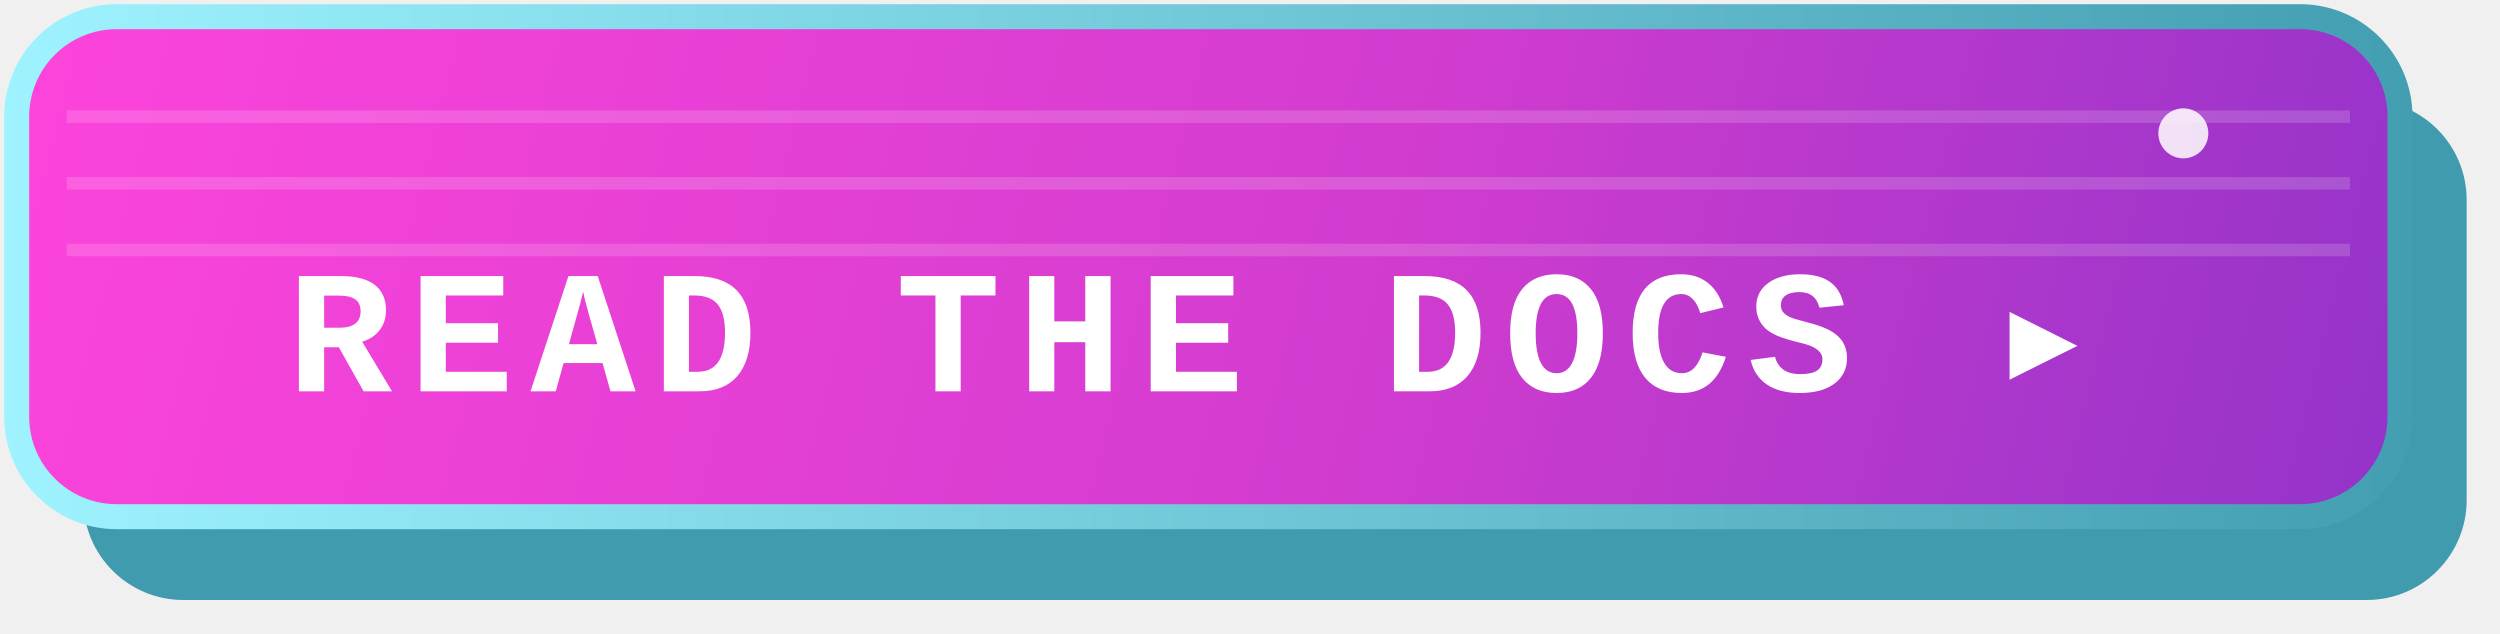
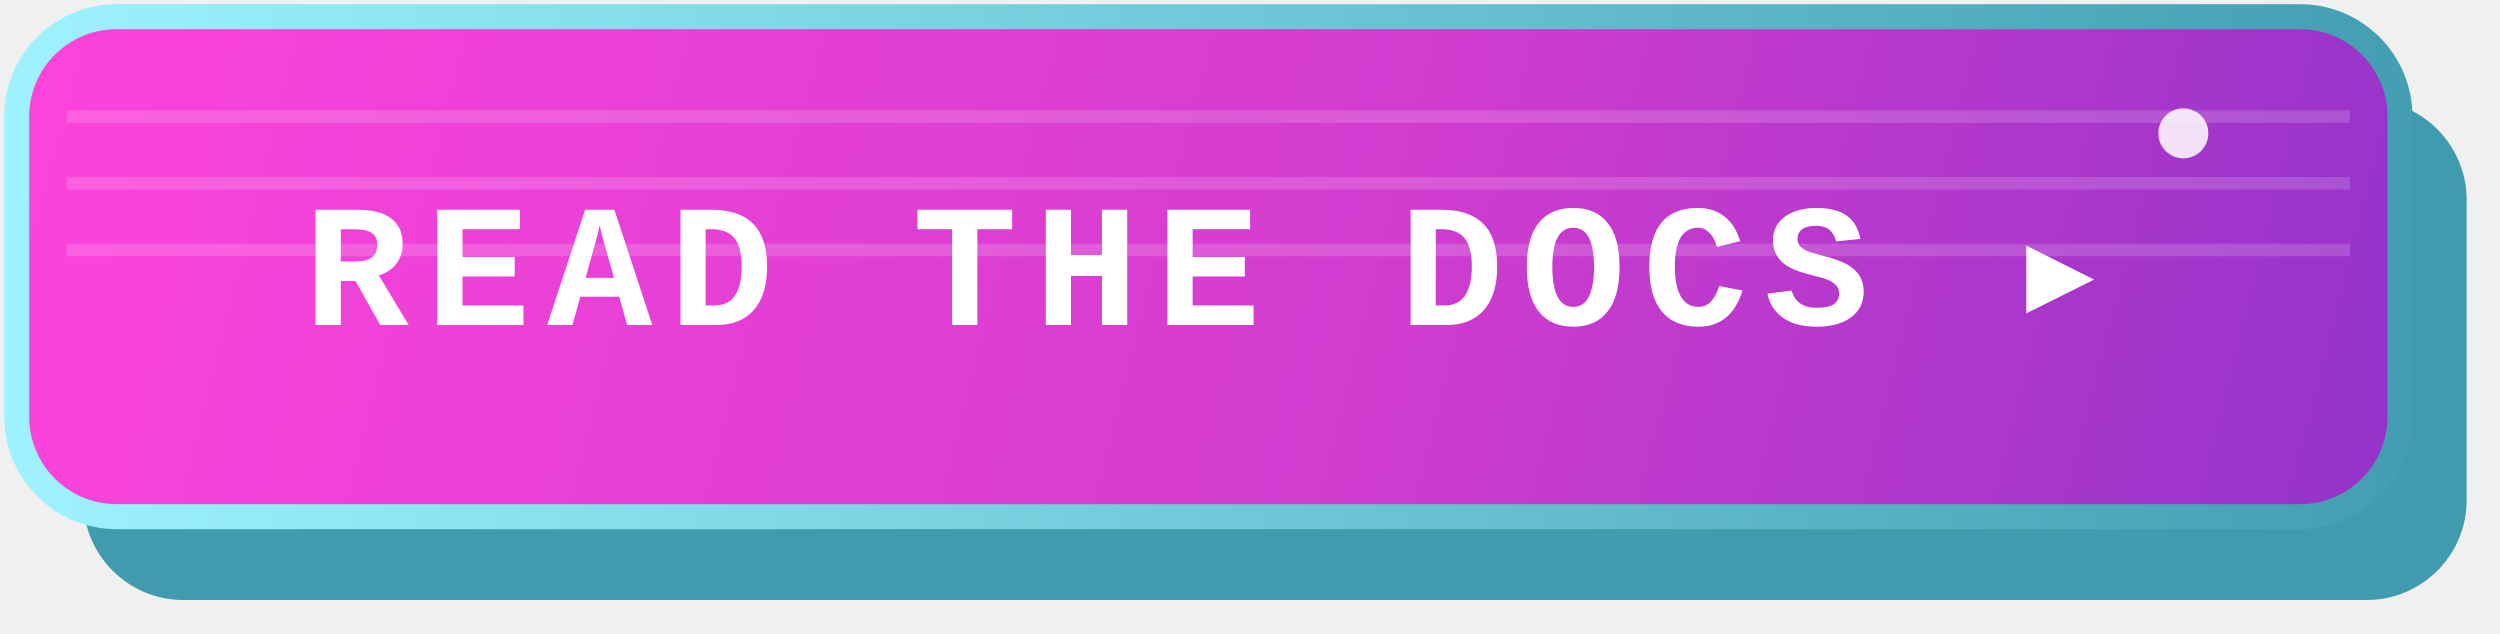
<svg xmlns="http://www.w3.org/2000/svg" width="300" height="76" viewBox="0 0 300 76" fill="none">
  <defs>
    <linearGradient id="btn" x1="0" y1="0" x2="300" y2="76" gradientUnits="userSpaceOnUse">
      <stop offset="0" stop-color="#fe44dc" />
      <stop offset="0.55" stop-color="#d13ccf" />
      <stop offset="1" stop-color="#8b32c9" />
    </linearGradient>
    <linearGradient id="edge" x1="0" y1="0" x2="300" y2="0" gradientUnits="userSpaceOnUse">
      <stop offset="0" stop-color="#9ff3ff" />
      <stop offset="1" stop-color="#409baf" />
    </linearGradient>
  </defs>
  <rect x="10" y="12" width="286" height="60" rx="12" fill="#409baf" />
  <rect x="2" y="2" width="286" height="60" rx="12" fill="url(#btn)" />
  <rect x="2" y="2" width="286" height="60" rx="12" stroke="url(#edge)" stroke-width="3" />
  <g opacity="0.16" stroke="#ffffff" stroke-width="1.5">
    <line x1="8" y1="14" x2="282" y2="14" />
    <line x1="8" y1="22" x2="282" y2="22" />
    <line x1="8" y1="30" x2="282" y2="30" />
  </g>
  <circle cx="262" cy="16" r="3" fill="#ffffff" opacity="0.85" />
-   <text x="143" y="41" text-anchor="middle" dominant-baseline="middle" font-family="Menlo, Monaco, 'Courier New', monospace" font-size="21" font-weight="bold" fill="#ffffff" letter-spacing="2">READ THE DOCS ▸</text>
+   <text x="145" y="39" text-anchor="middle" font-family="Menlo, Monaco, 'Courier New', monospace" font-size="21" font-weight="bold" fill="#ffffff" letter-spacing="2">READ THE DOCS ▸</text>
</svg>
